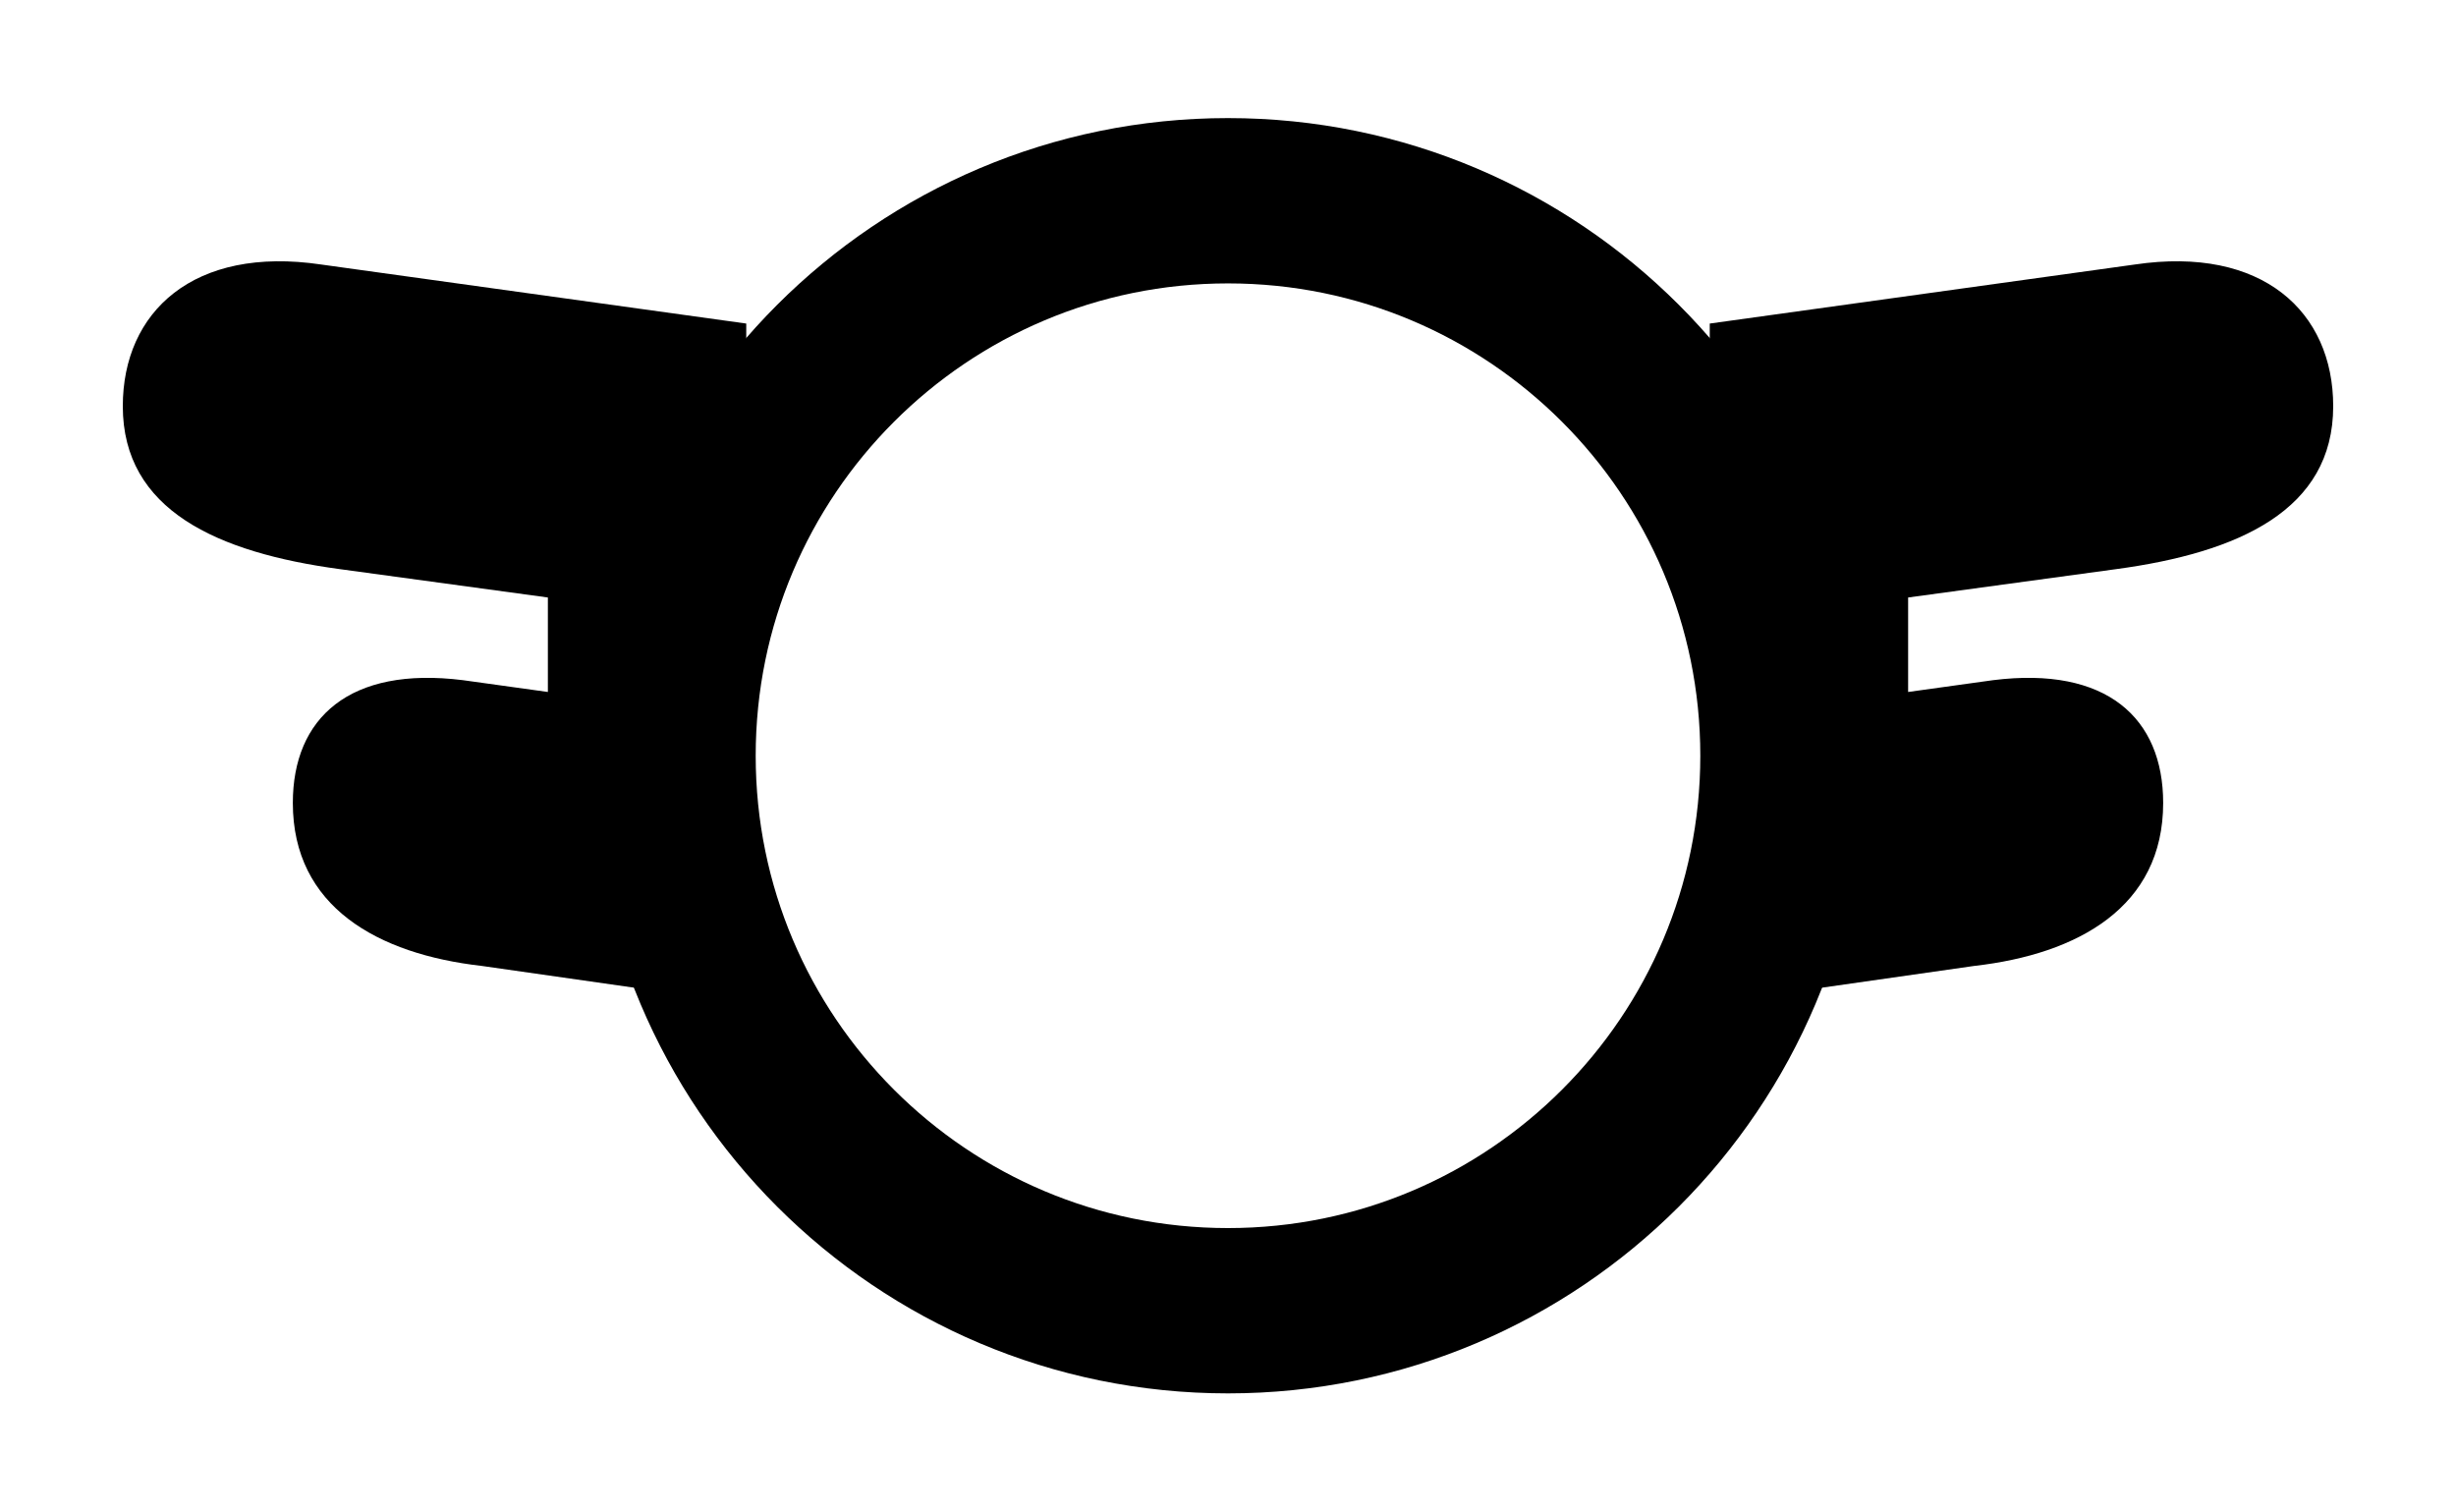
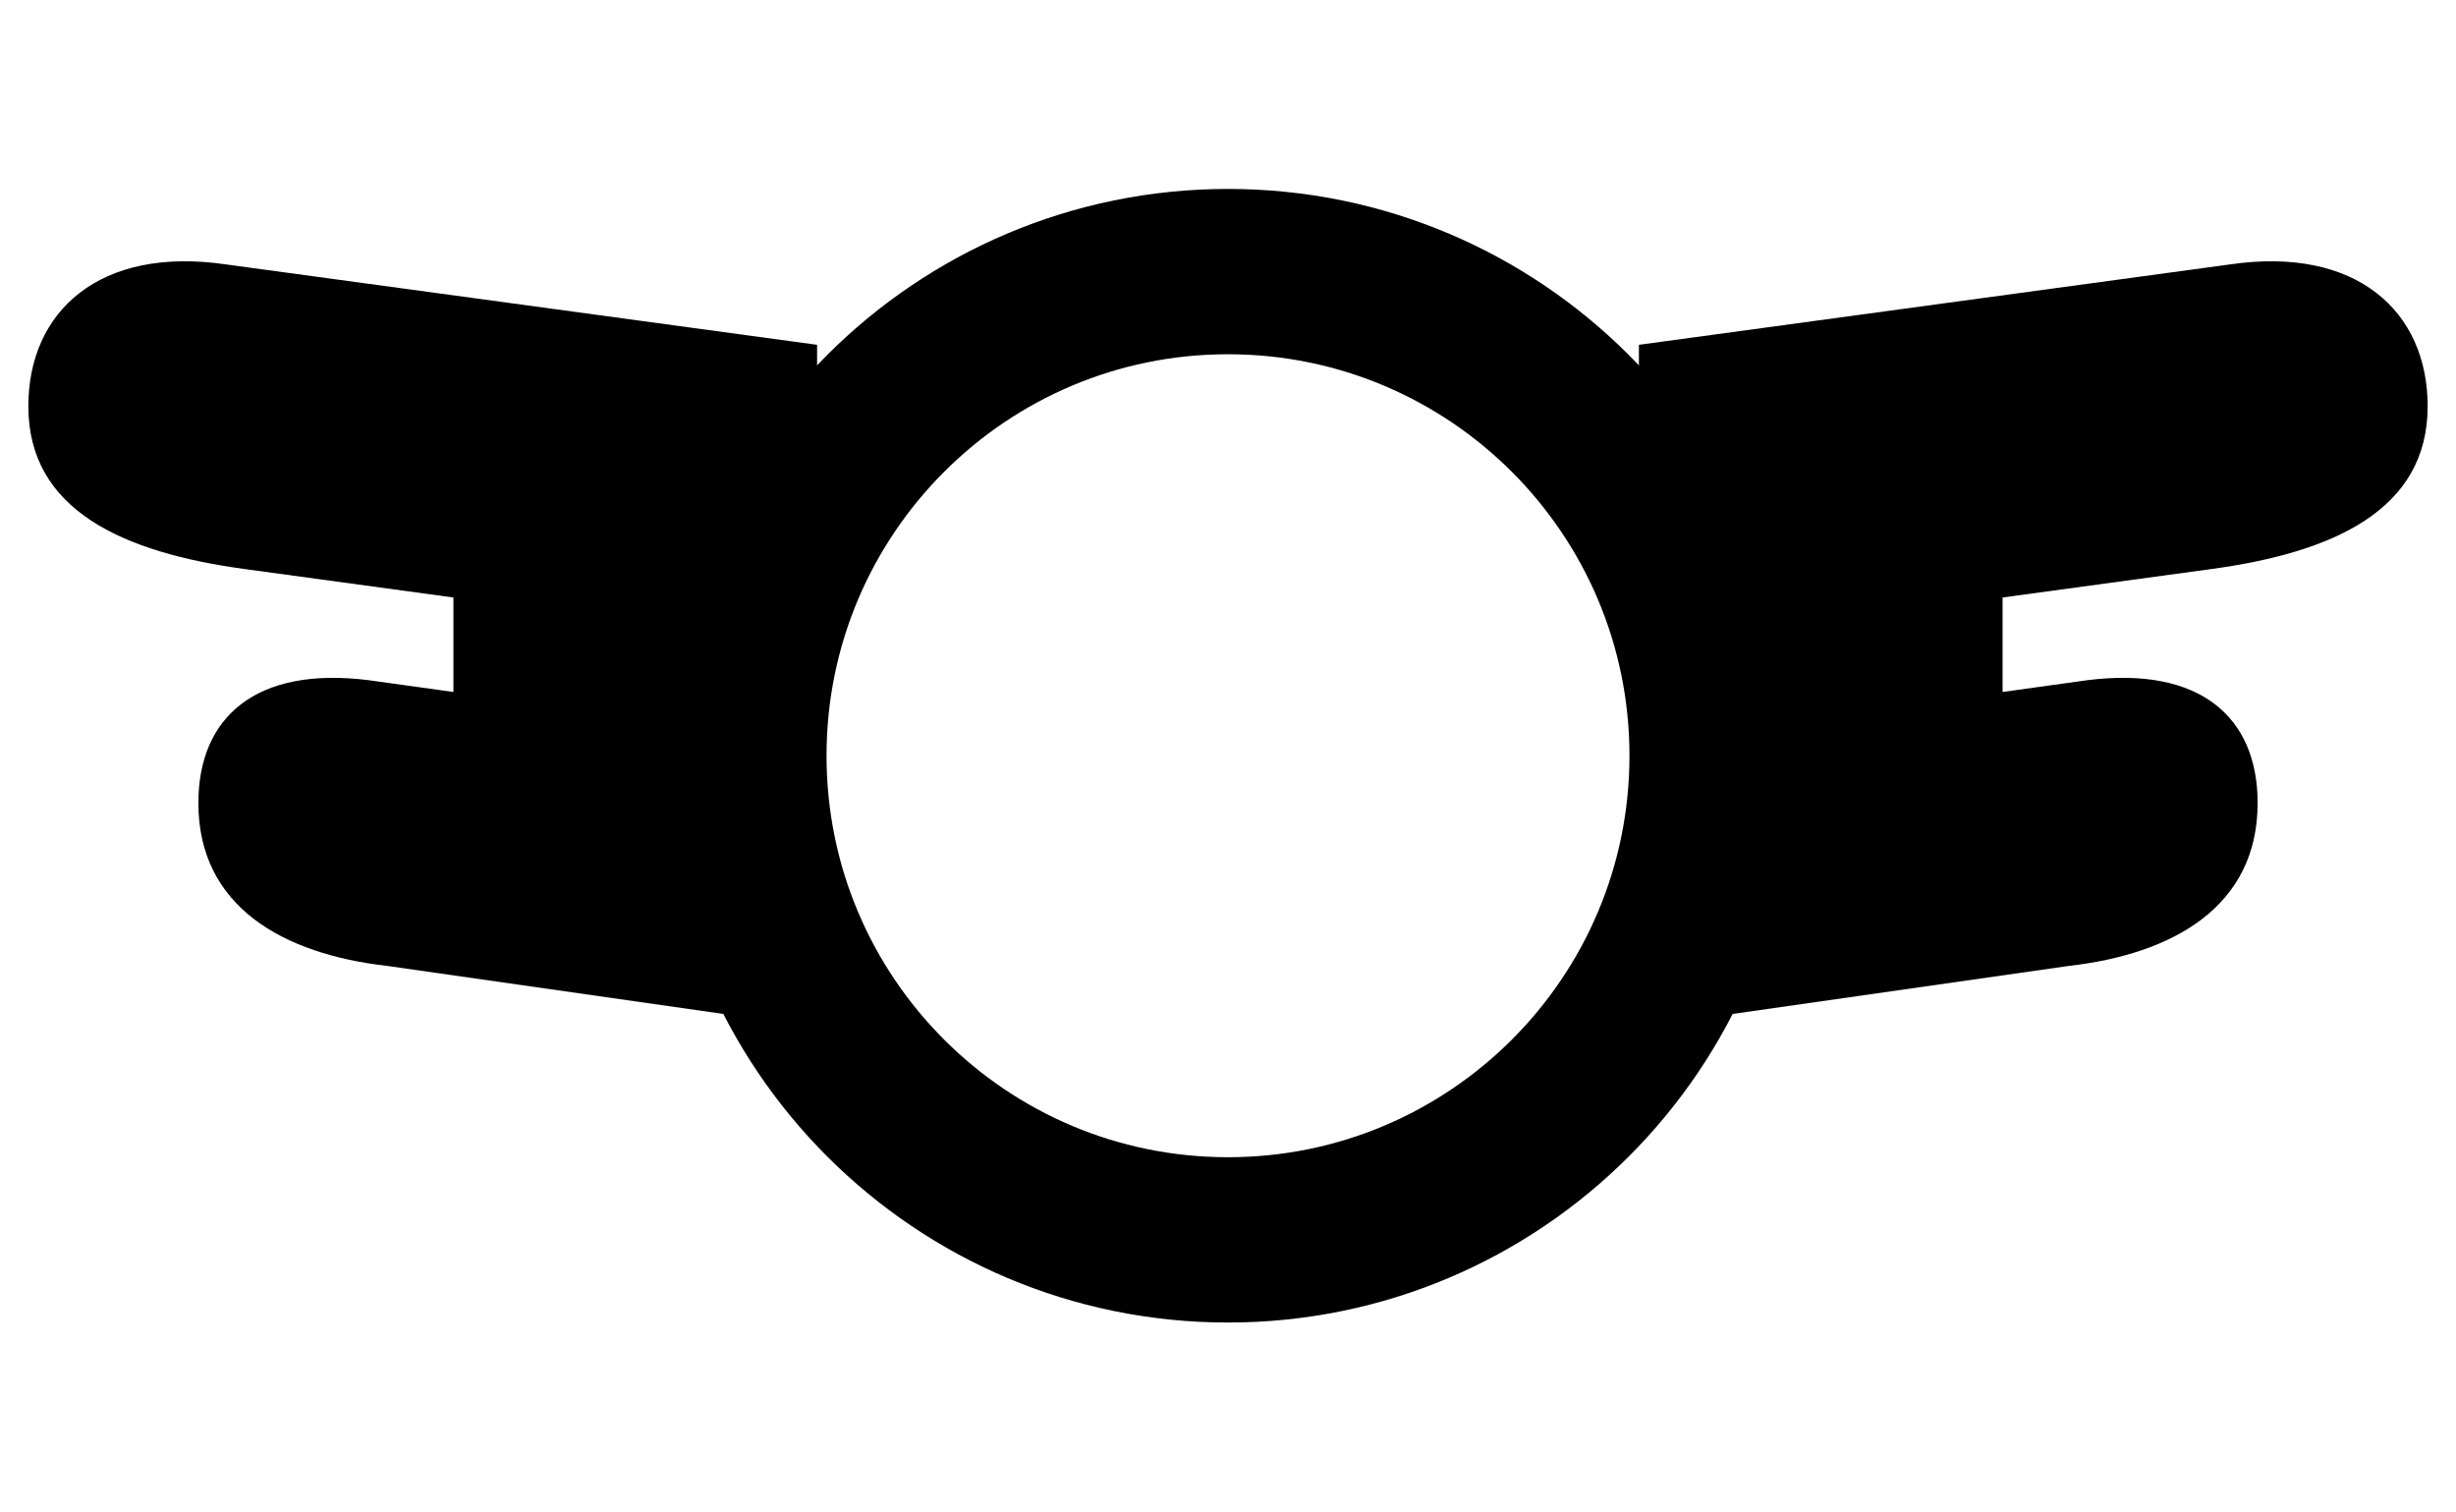
<svg xmlns="http://www.w3.org/2000/svg" viewBox="0 0 52 32" fill="currentColor">
-   <path id="wing" transform="translate(-2 0)" d="M38.2 6.85 L47.2 5.6 C49.9 5.2 51.4 6.6 51.4 8.6 C51.4 10.8 49.4 11.7 46.8 12.05 L42.4 12.65 L42.4 14.65 L44.2 14.4 C46.6 14.1 47.8 15.2 47.8 17 C47.8 19.2 46 20.2 43.8 20.45 L38.2 21.25Z" />
+   <path id="wing" d="M34.7 7.3 L47.2 5.6 C49.9 5.2 51.4 6.6 51.4 8.6 C51.4 10.8 49.4 11.7 46.8 12.05 L42.4 12.65 L42.4 14.65 L44.2 14.4 C46.6 14.1 47.8 15.2 47.8 17 C47.8 19.2 46 20.2 43.8 20.45 L34.7 21.75Z" />
  <use href="#wing" transform="matrix(-1 0 0 1 52 0)" />
-   <circle cx="26" cy="16" r="11.75" fill="none" stroke="currentColor" stroke-width="3.5" />
+   <circle cx="26" cy="16" r="10.25" fill="none" stroke="currentColor" stroke-width="3.5" />
</svg>
